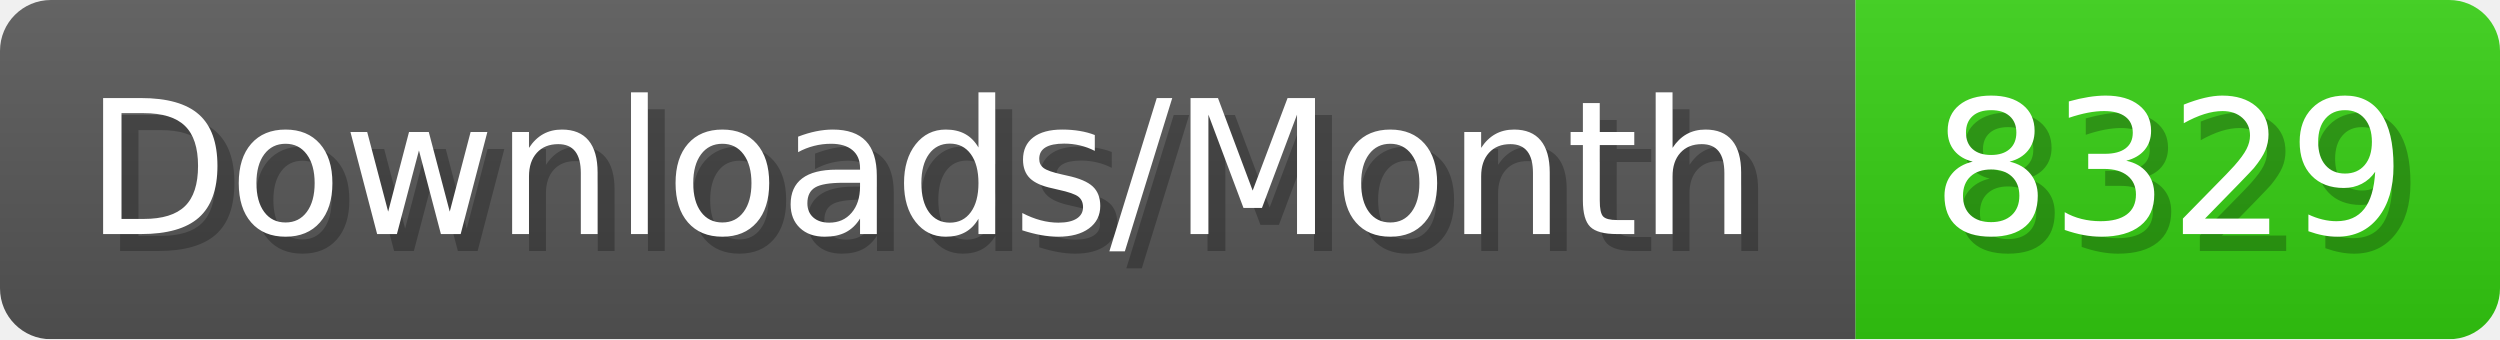
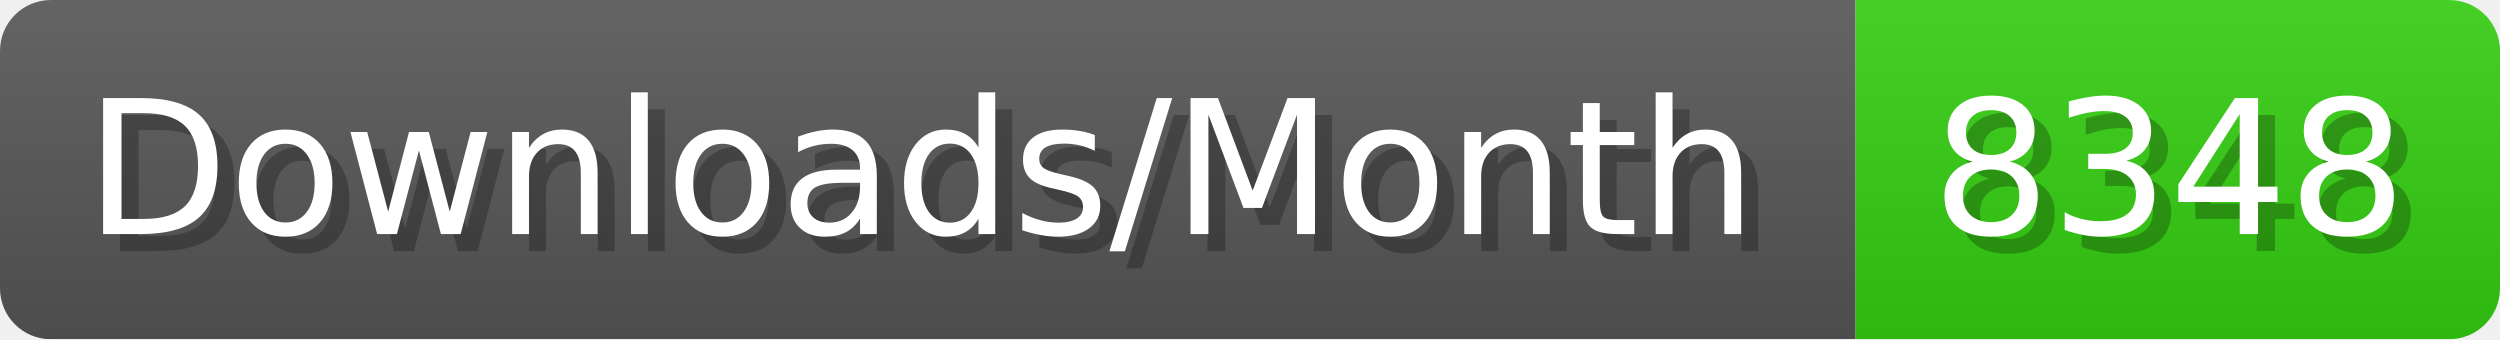
- <svg xmlns="http://www.w3.org/2000/svg" width="147.4" height="20" viewBox="0 0 1474 200" role="img" aria-label="Downloads/Month: 8329">
+ <svg xmlns="http://www.w3.org/2000/svg" width="147.4" height="20" viewBox="0 0 1474 200" role="img" aria-label="Downloads/Month: 8348">
  <linearGradient id="YlXUI" x2="0" y2="100%">
    <stop offset="0" stop-opacity=".1" stop-color="#EEE" />
    <stop offset="1" stop-opacity=".1" />
  </linearGradient>
  <mask id="JHhop">
    <rect width="1474" height="200" rx="30" fill="#FFF" />
  </mask>
  <g mask="url(#JHhop)">
    <rect width="1094" height="200" fill="#555" />
    <rect width="380" height="200" fill="#3C1" x="1094" />
    <rect width="1474" height="200" fill="url(#YlXUI)" />
  </g>
  <g aria-hidden="true" fill="#fff" text-anchor="start" font-family="Verdana,DejaVu Sans,sans-serif" font-size="110">
    <text x="60" y="148" textLength="994" fill="#000" opacity="0.25">Downloads/Month</text>
    <text x="50" y="138" textLength="994">Downloads/Month</text>
-     <text x="1149" y="148" textLength="280" fill="#000" opacity="0.25">8329</text>
-     <text x="1139" y="138" textLength="280">8329</text>
+     <text x="1149" y="148" textLength="280" fill="#000" opacity="0.25">8348</text>
+     <text x="1139" y="138" textLength="280">8348</text>
  </g>
</svg>
